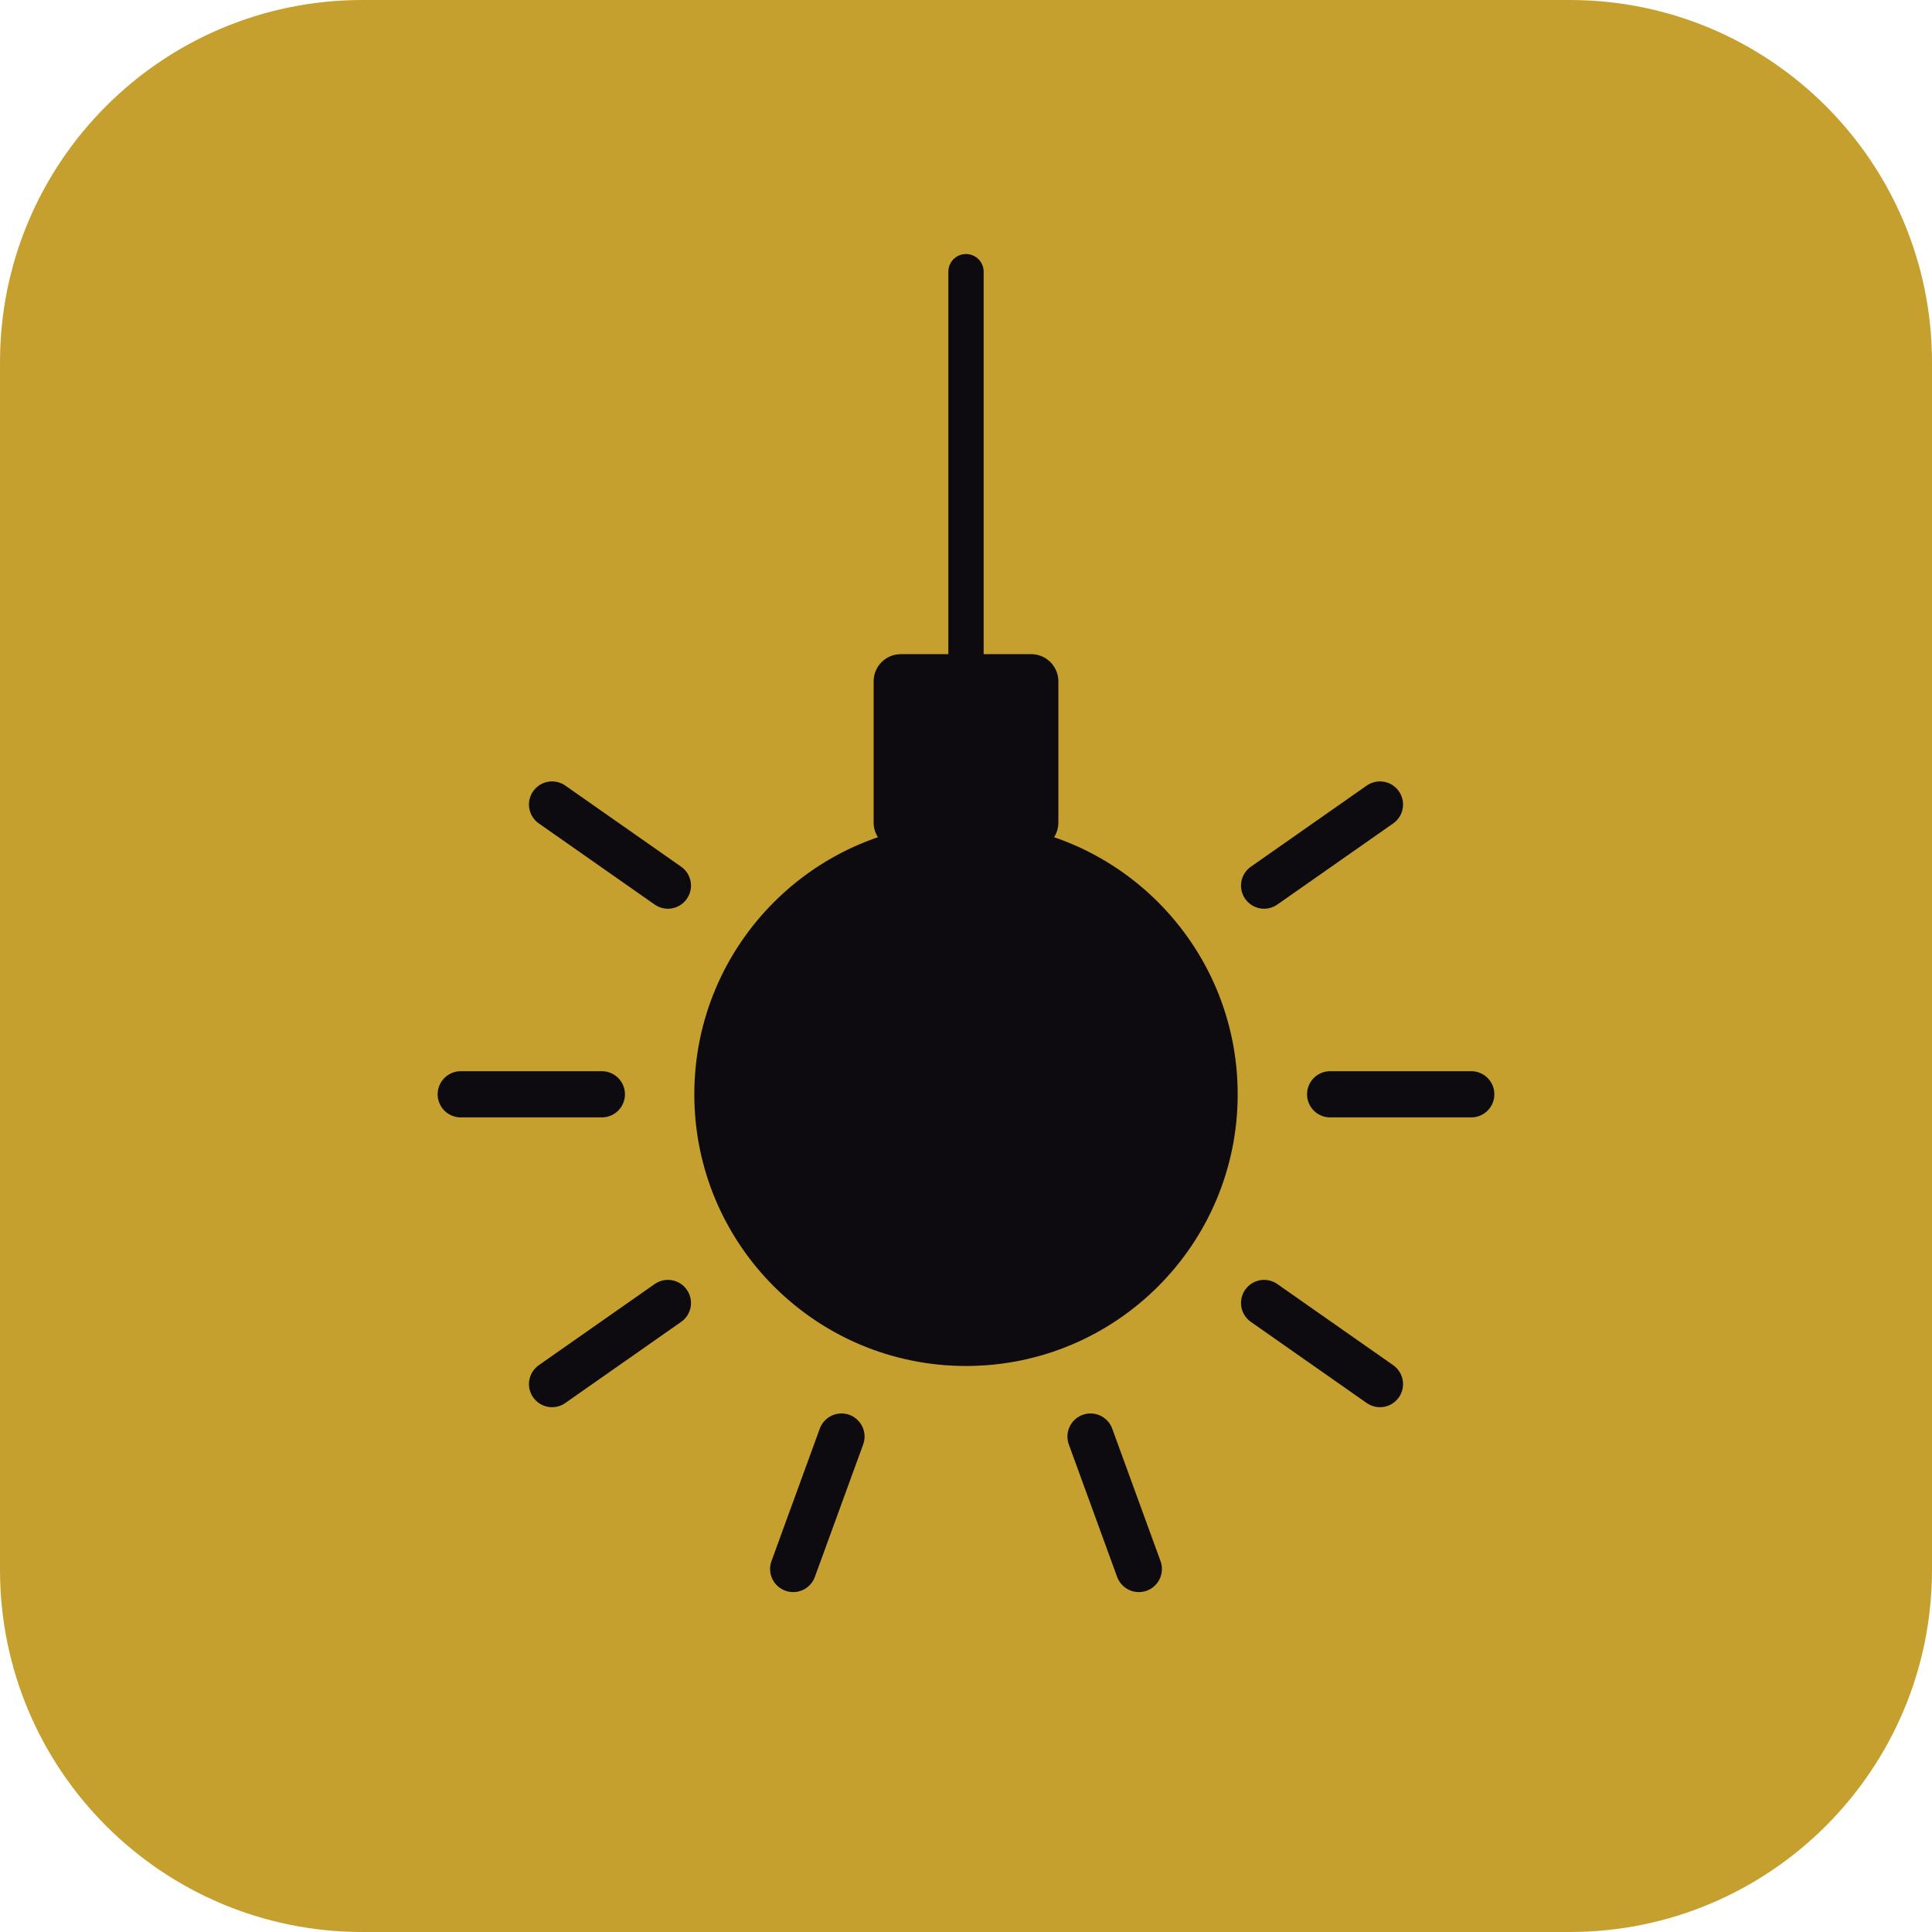
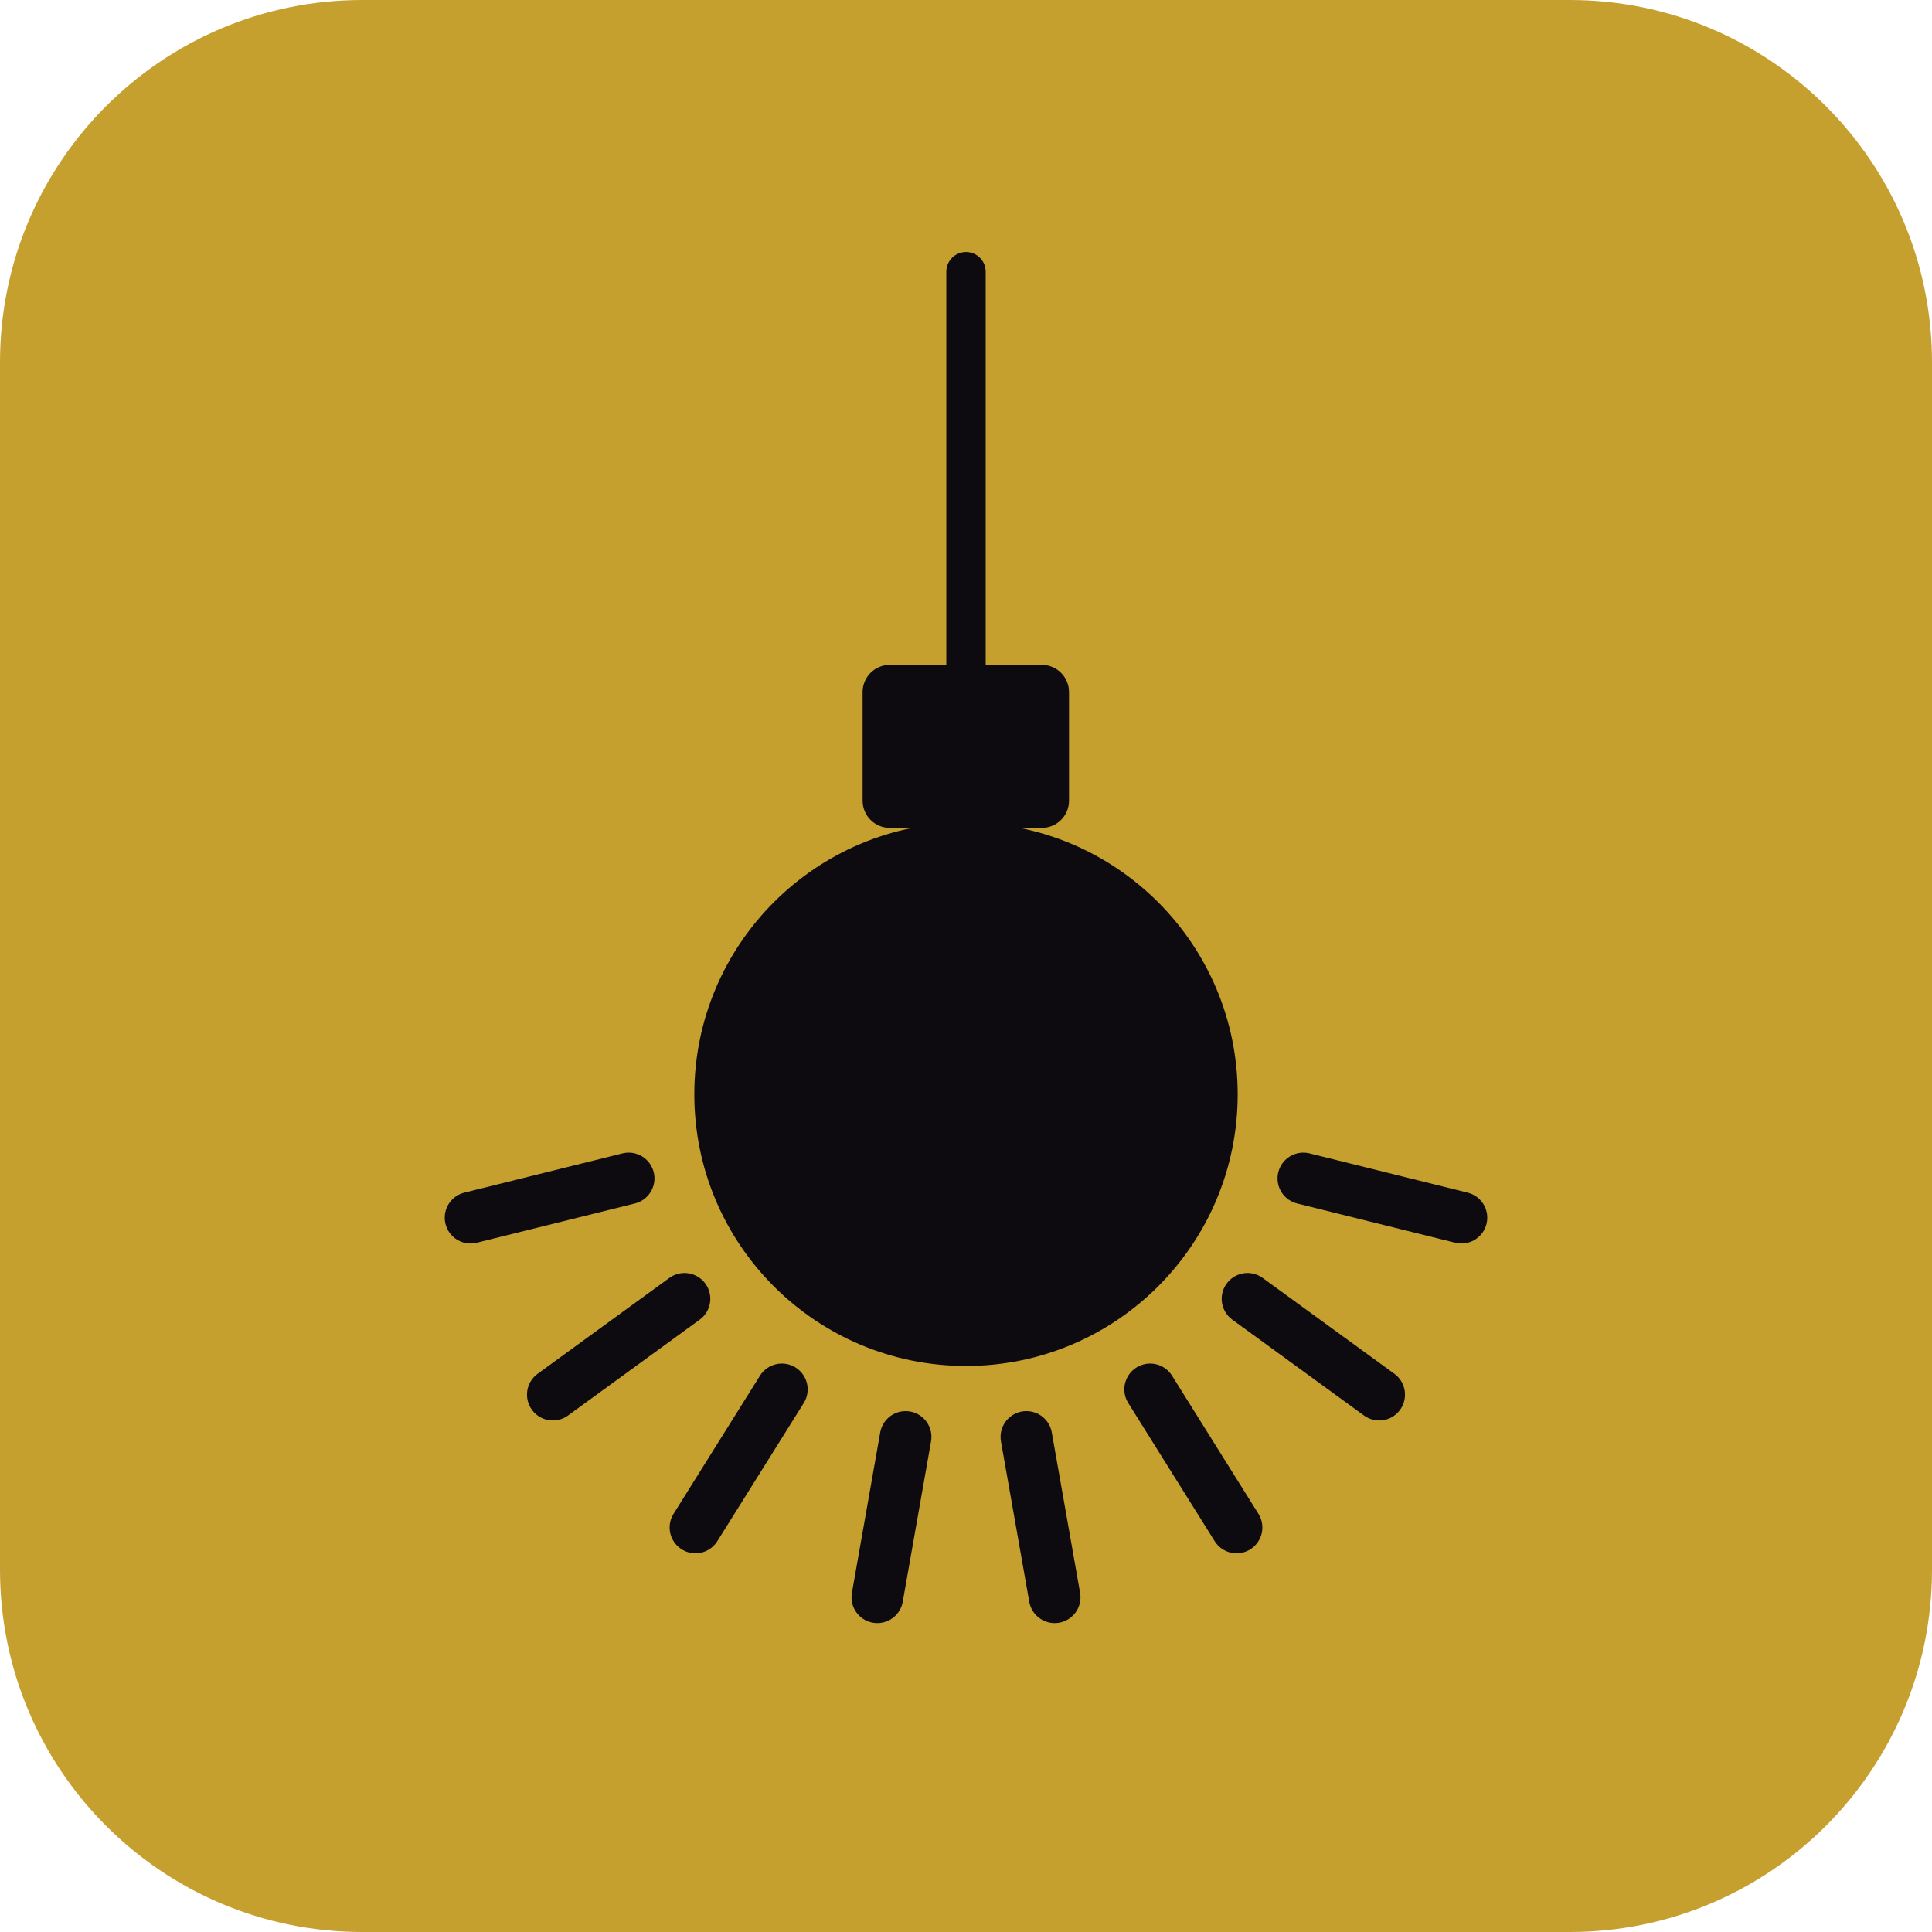
<svg xmlns="http://www.w3.org/2000/svg" viewBox="0 0 512 512" width="512" height="512">
  <rect width="512" height="512" rx="96" fill="#c6a02f" />
  <g stroke="#0d0b10" stroke-linecap="round" fill="none">
-     <line x1="256" y1="72" x2="256" y2="180.56" stroke-width="9.36" />
-     <g stroke-width="12.24">
-       <line x1="289.0" y1="380.7" x2="301.8" y2="415.8" />
-       <line x1="335.0" y1="345.3" x2="365.7" y2="366.8" />
-       <line x1="352.5" y1="290.0" x2="389.9" y2="290.0" />
-       <line x1="335.0" y1="234.7" x2="365.7" y2="213.2" />
-       <line x1="223.0" y1="380.7" x2="210.2" y2="415.8" />
-       <line x1="177.0" y1="345.3" x2="146.3" y2="366.8" />
-       <line x1="159.5" y1="290.0" x2="122.1" y2="290.0" />
-       <line x1="177.0" y1="234.7" x2="146.3" y2="213.2" />
+     <line x1="256" y1="72" x2="256" y2="182.0" stroke-width="10.44" />
+     <g stroke-width="13.68">
+       <line x1="272.0" y1="380.8" x2="279.5" y2="423.3" />
+       <line x1="304.8" y1="368.2" x2="327.7" y2="404.8" />
+       <line x1="330.6" y1="344.2" x2="365.5" y2="369.6" />
+       <line x1="345.4" y1="312.3" x2="387.3" y2="322.7" />
+       <line x1="240.0" y1="380.8" x2="232.5" y2="423.3" />
+       <line x1="207.2" y1="368.2" x2="184.3" y2="404.8" />
+       <line x1="181.4" y1="344.2" x2="146.5" y2="369.6" />
+       <line x1="166.6" y1="312.3" x2="124.7" y2="322.7" />
    </g>
  </g>
-   <rect x="231.52" y="173.36" width="48.96" height="51.84" rx="7.2" fill="#0d0b10" />
+   <rect x="228.6" y="176.2" width="54.7" height="43.2" rx="7.2" fill="#0d0b10" />
  <circle cx="256" cy="290" r="72" fill="#0d0b10" />
</svg>
